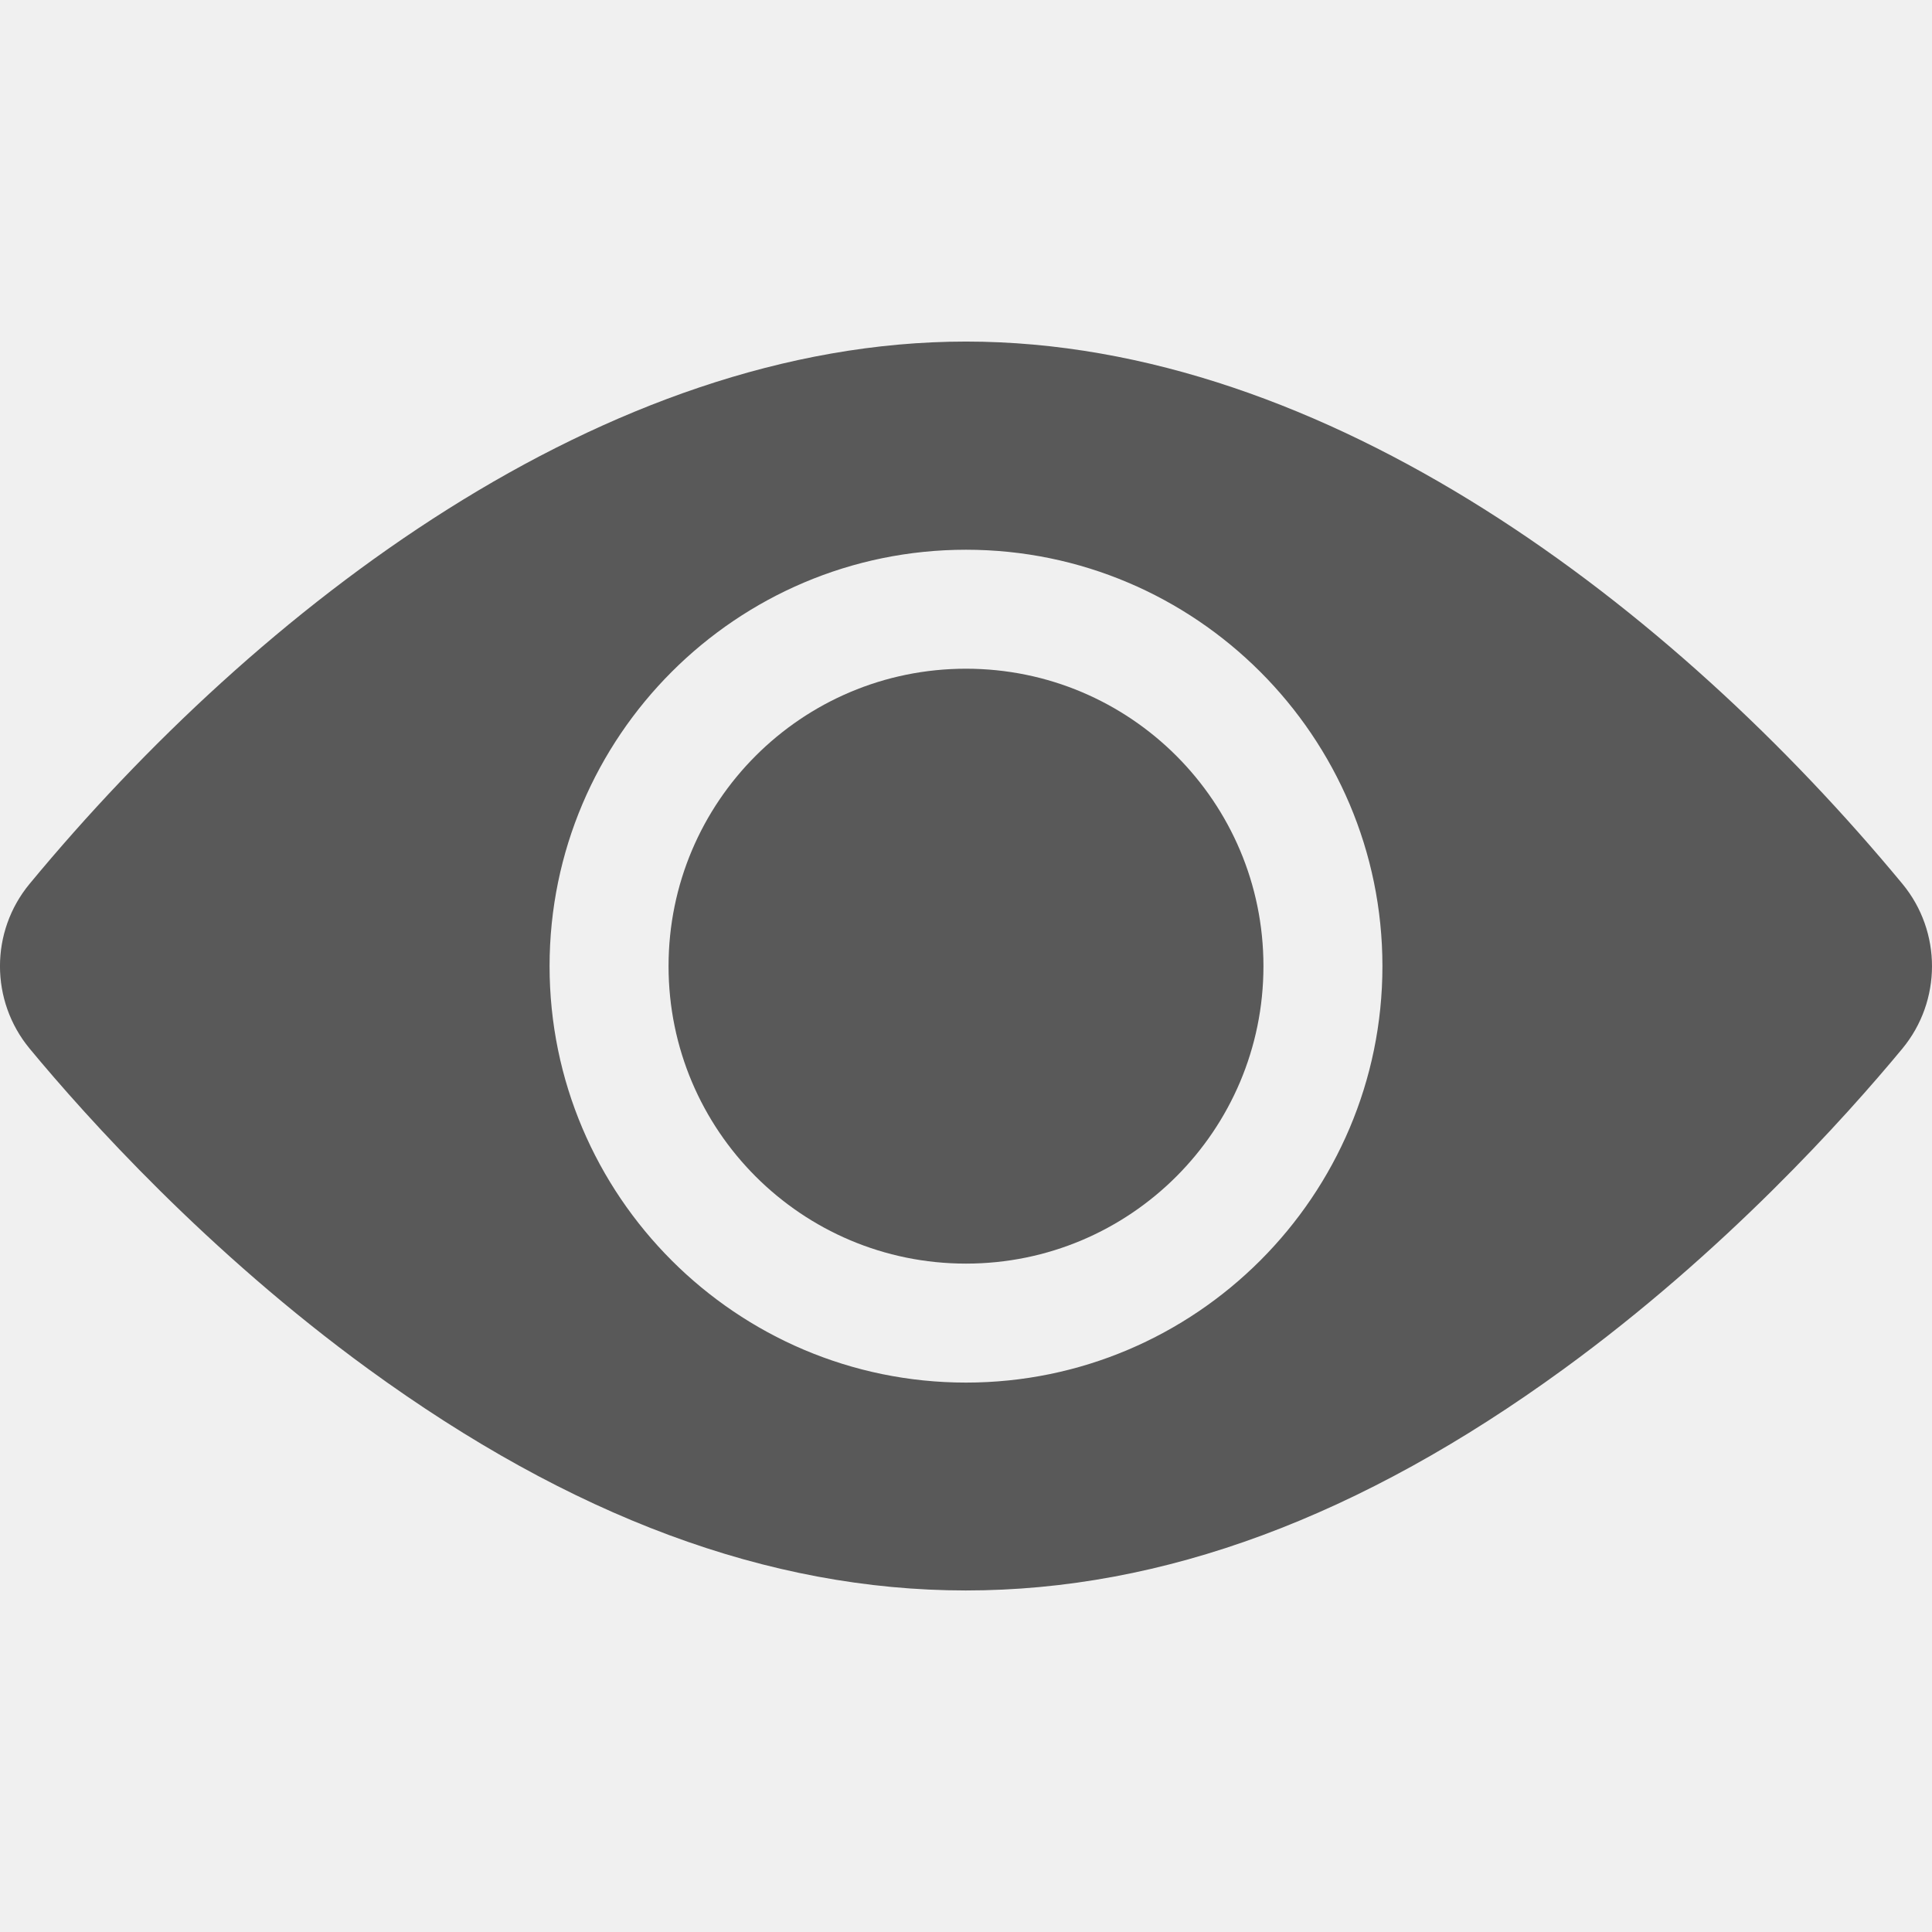
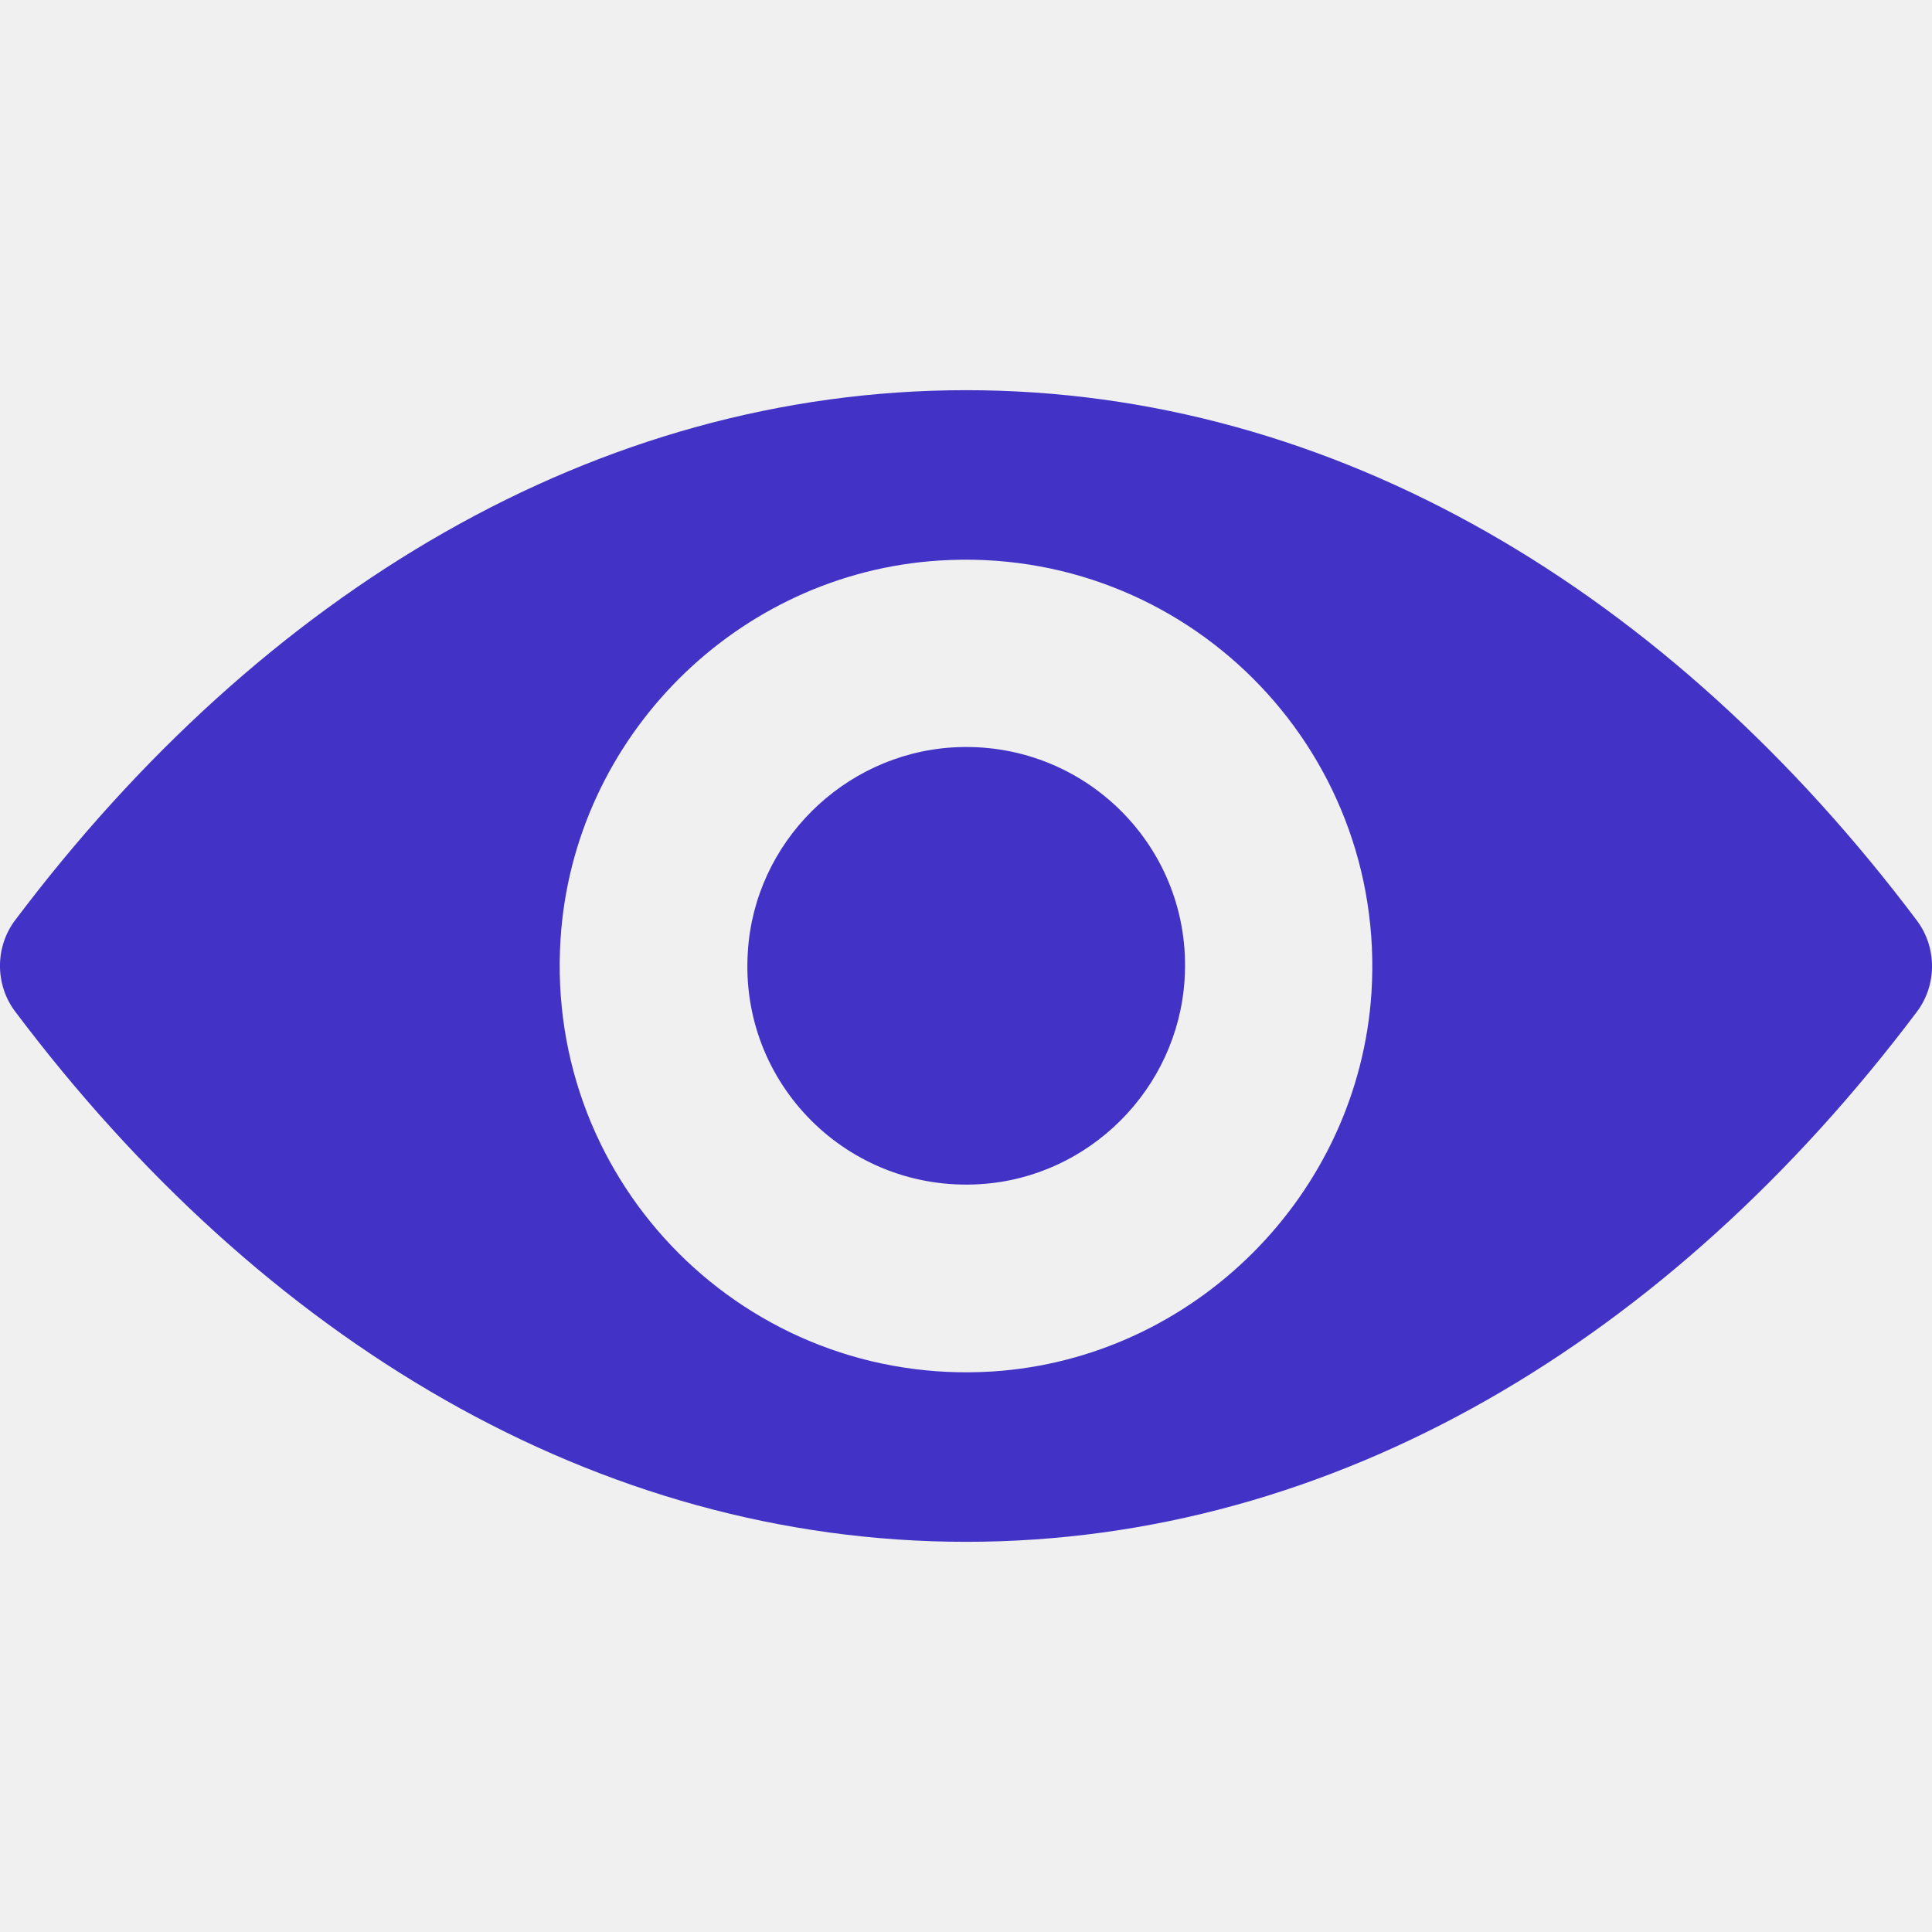
<svg xmlns="http://www.w3.org/2000/svg" width="24" height="24" viewBox="0 0 24 24" fill="none">
-   <path d="M12 15.697C14.041 15.697 15.695 14.043 15.695 12.002C15.695 9.961 14.041 8.307 12 8.307C9.959 8.307 8.305 9.961 8.305 12.002C8.305 14.043 9.959 15.697 12 15.697Z" fill="#595959" />
-   <path d="M23.632 10.979C20.792 7.547 16.493 4.243 12 4.243C7.507 4.243 3.206 7.549 0.368 10.979C-0.123 11.572 -0.123 12.432 0.368 13.026C1.082 13.888 2.578 15.552 4.576 17.007C9.608 20.67 14.381 20.678 19.424 17.007C21.422 15.552 22.918 13.888 23.632 13.026C24.121 12.434 24.124 11.574 23.632 10.979ZM12 6.829C14.852 6.829 17.173 9.15 17.173 12.002C17.173 14.854 14.852 17.175 12 17.175C9.148 17.175 6.827 14.854 6.827 12.002C6.827 9.15 9.148 6.829 12 6.829Z" fill="#595959" />
+   <g clip-path="url(#clip0_206_15368)">
+     <path d="M12 4.847C7.415 4.847 3.256 7.356 0.188 11.431C-0.063 11.764 -0.063 12.231 0.188 12.565C3.256 16.644 7.415 19.153 12 19.153C16.585 19.153 20.744 16.644 23.812 12.569C24.063 12.236 24.063 11.769 23.812 11.435C20.744 7.356 16.585 4.847 12 4.847ZM12.329 17.037C9.285 17.229 6.771 14.72 6.963 11.671C7.12 9.157 9.157 7.12 11.671 6.963C14.715 6.771 17.229 9.28 17.037 12.329C16.875 14.838 14.838 16.875 12.329 17.037ZM12.177 14.71C10.537 14.813 9.182 13.463 9.29 11.823C9.373 10.468 10.473 9.373 11.828 9.285C13.468 9.182 14.823 10.532 14.715 12.172C14.627 13.532 13.527 14.627 12.177 14.71Z" fill="#4232C6" />
+   </g>
+   <defs>
+     <clipPath id="clip0_206_15368">
+       <rect width="24" height="24" fill="white" />
+     </clipPath>
+   </defs>
</svg>
